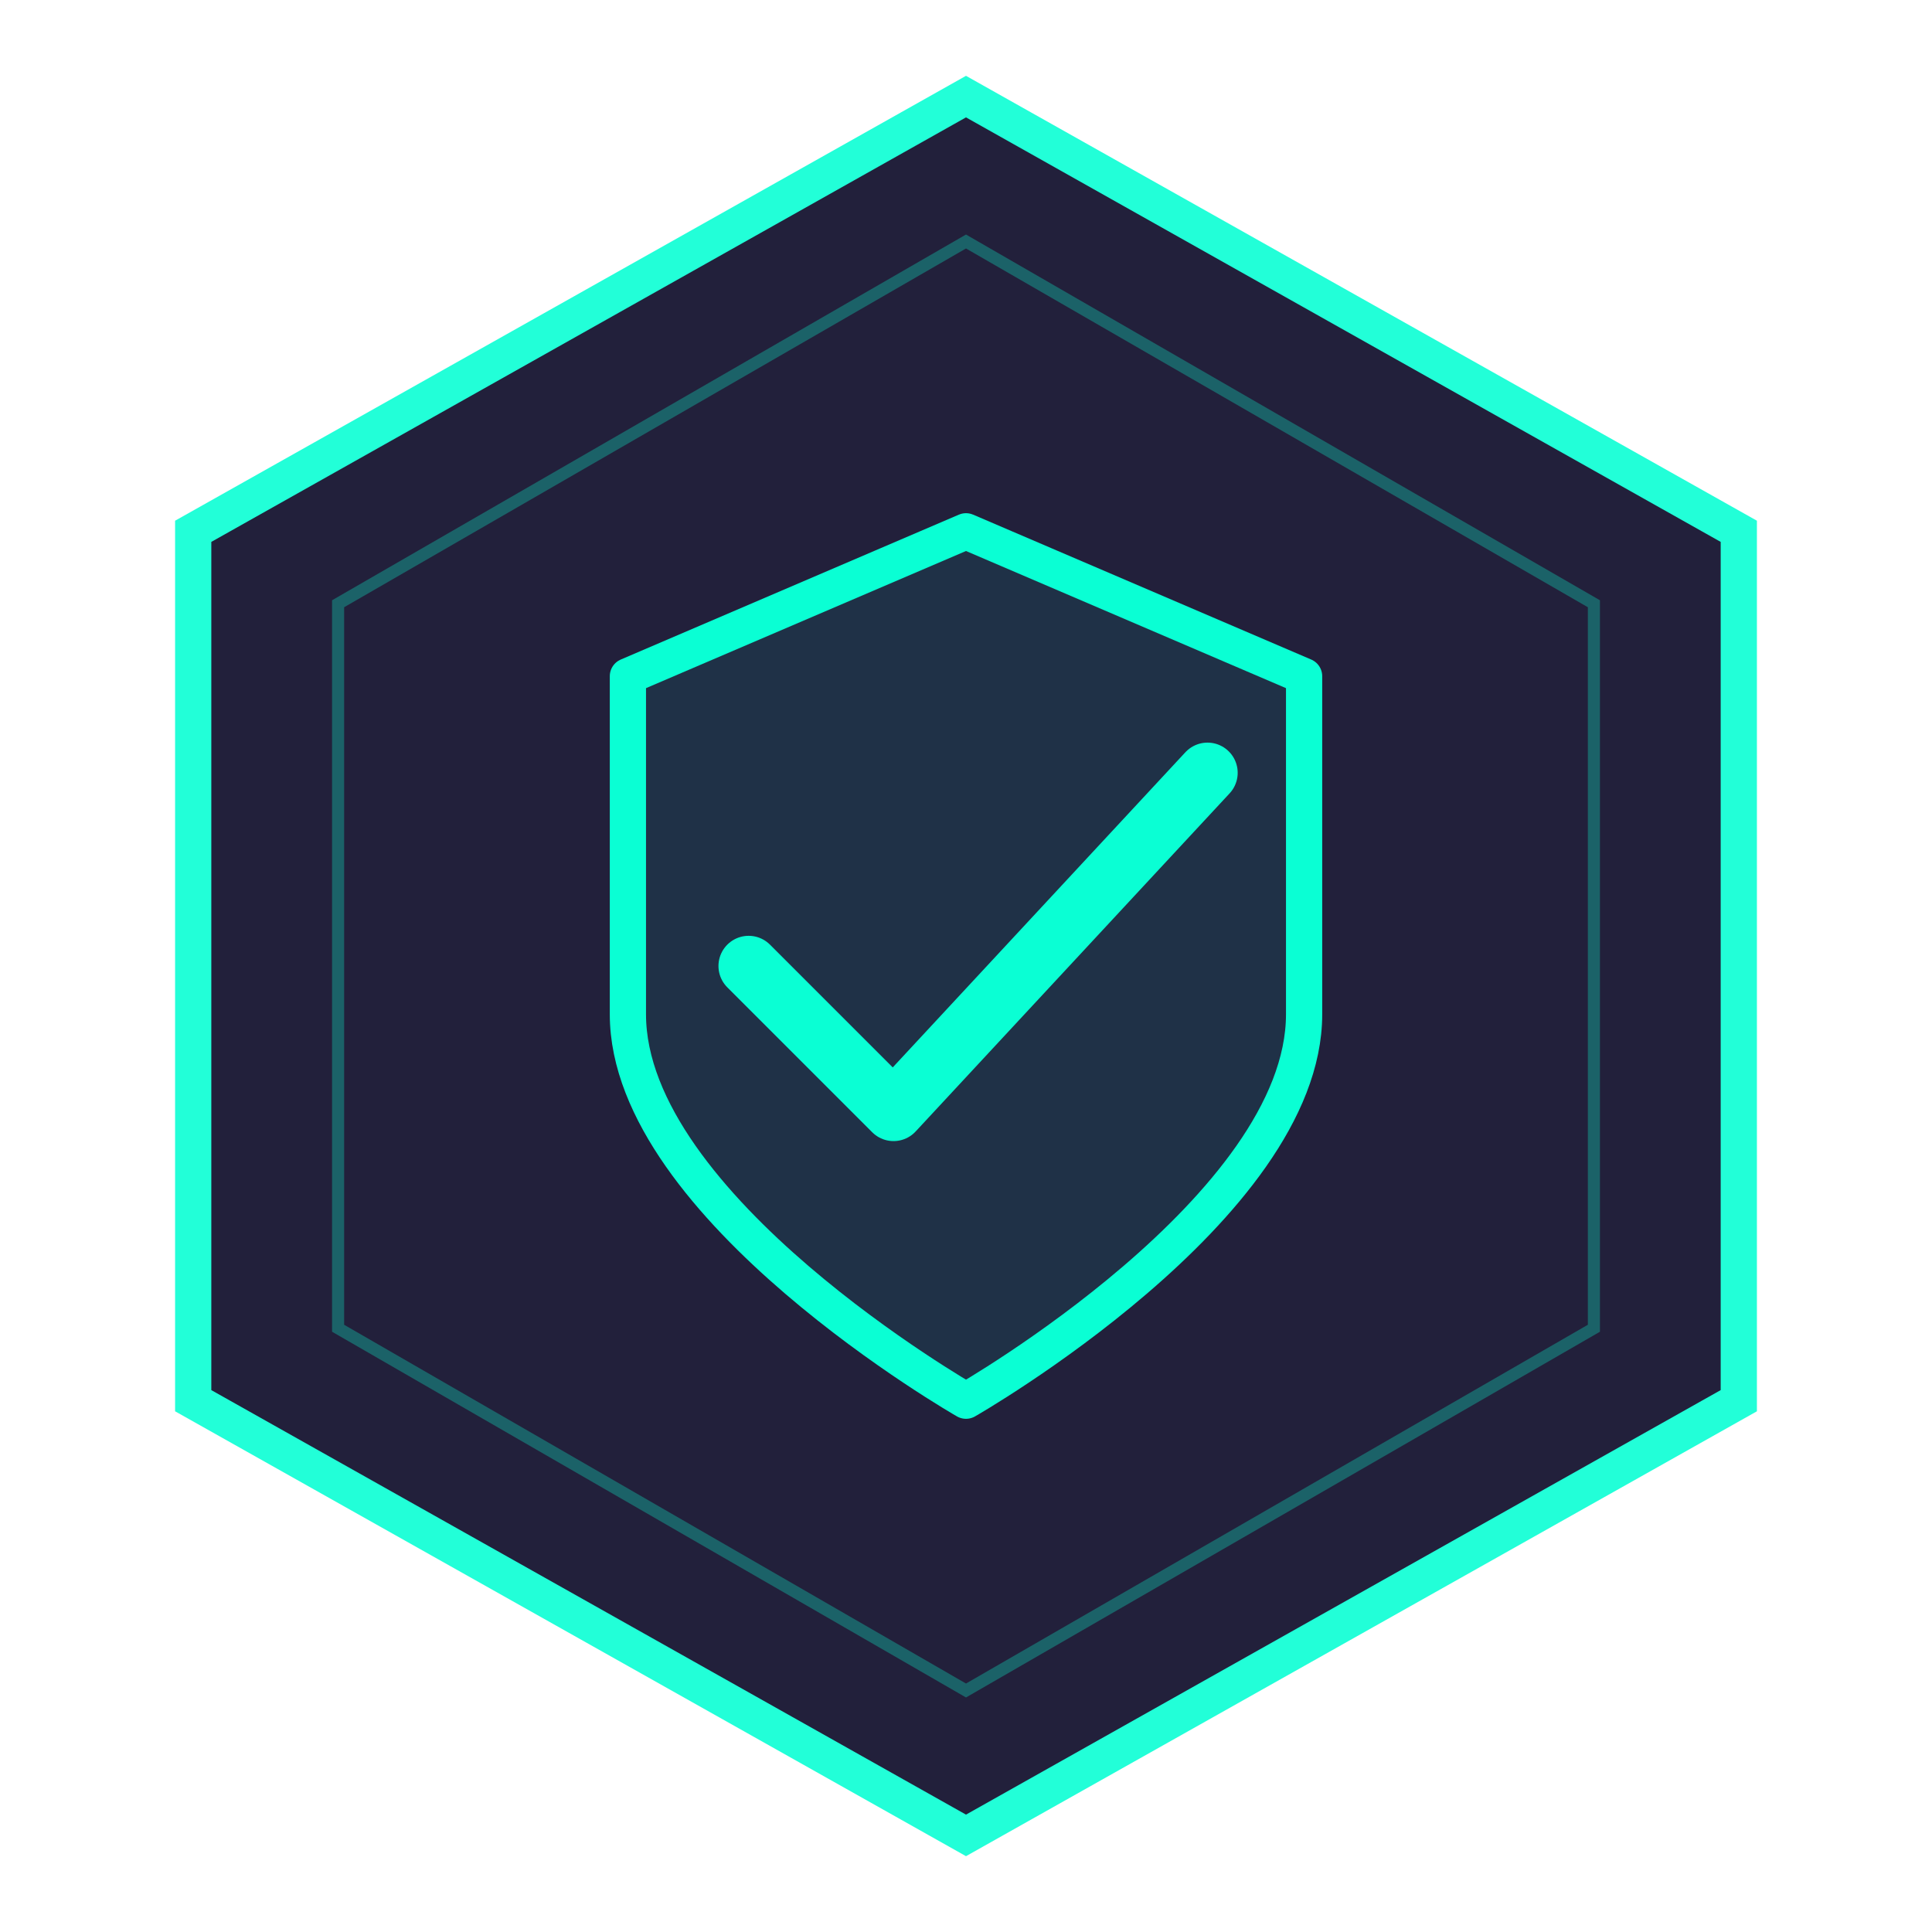
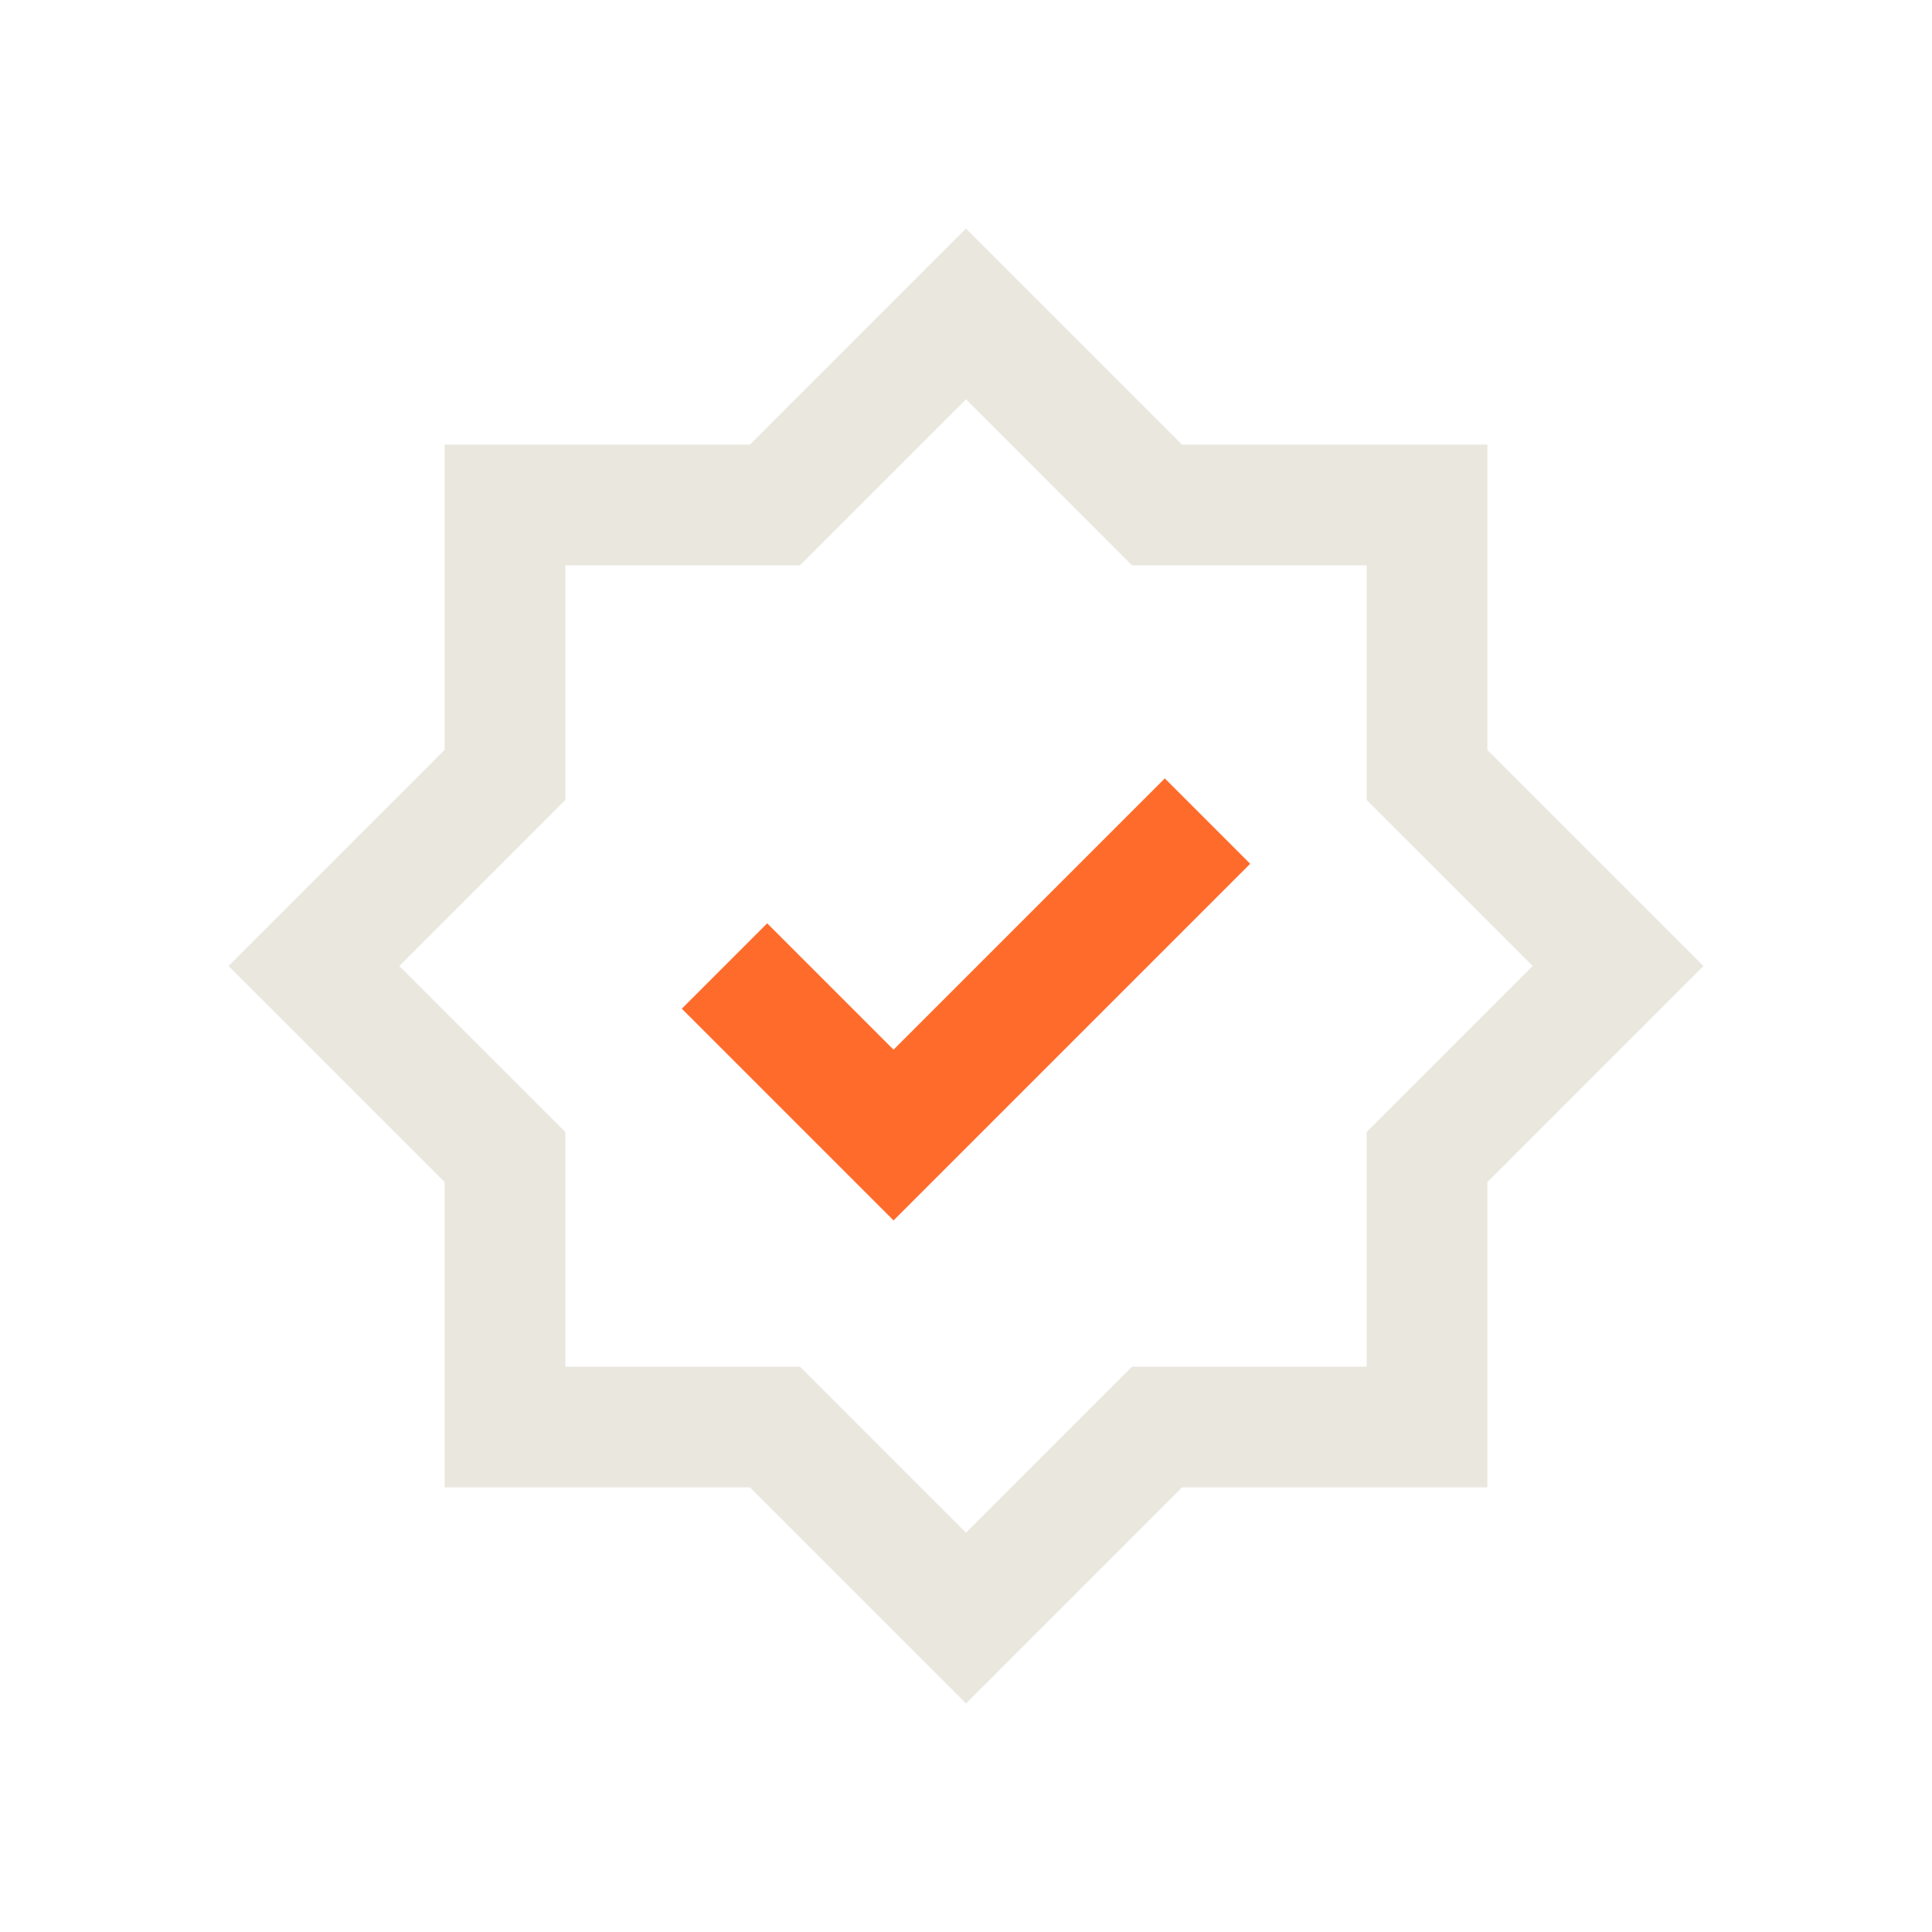
- <svg xmlns="http://www.w3.org/2000/svg" viewBox="0 0 80 80" width="80" height="80">
-   <polygon points="40,4 72,22 72,58 40,76 8,58 8,22" fill="#0A0826" stroke="#0AFFD4" stroke-width="1.5" opacity="0.9" />
-   <polygon points="40,10 66,25 66,55 40,70 14,55 14,25" fill="none" stroke="#0AFFD4" stroke-width="0.5" opacity="0.3" />
-   <path d="M40 22 L54 28 L54 42 C54 50 40 58 40 58 C40 58 26 50 26 42 L26 28 Z" fill="rgba(10,255,212,0.08)" stroke="#0AFFD4" stroke-width="1.5" stroke-linejoin="round" />
-   <polyline points="31,40 37,46 50,32" fill="none" stroke="#0AFFD4" stroke-width="2.5" stroke-linecap="round" stroke-linejoin="round" />
+ <svg xmlns="http://www.w3.org/2000/svg" viewBox="0 0 80 80" width="80" height="80" fill="none">
+   <path d="M40 13L47.91 20.91H59.09V32.09L67 40L59.09 47.91V59.09H47.91L40 67L32.09 59.09H20.91V47.91L13 40L20.91 32.09V20.91H32.09Z" stroke="#EAE7DF" stroke-width="5" stroke-linejoin="miter" />
+   <path d="M30 40L37 47L50 34" stroke="#FF6B2B" stroke-width="5" stroke-linejoin="miter" />
</svg>
